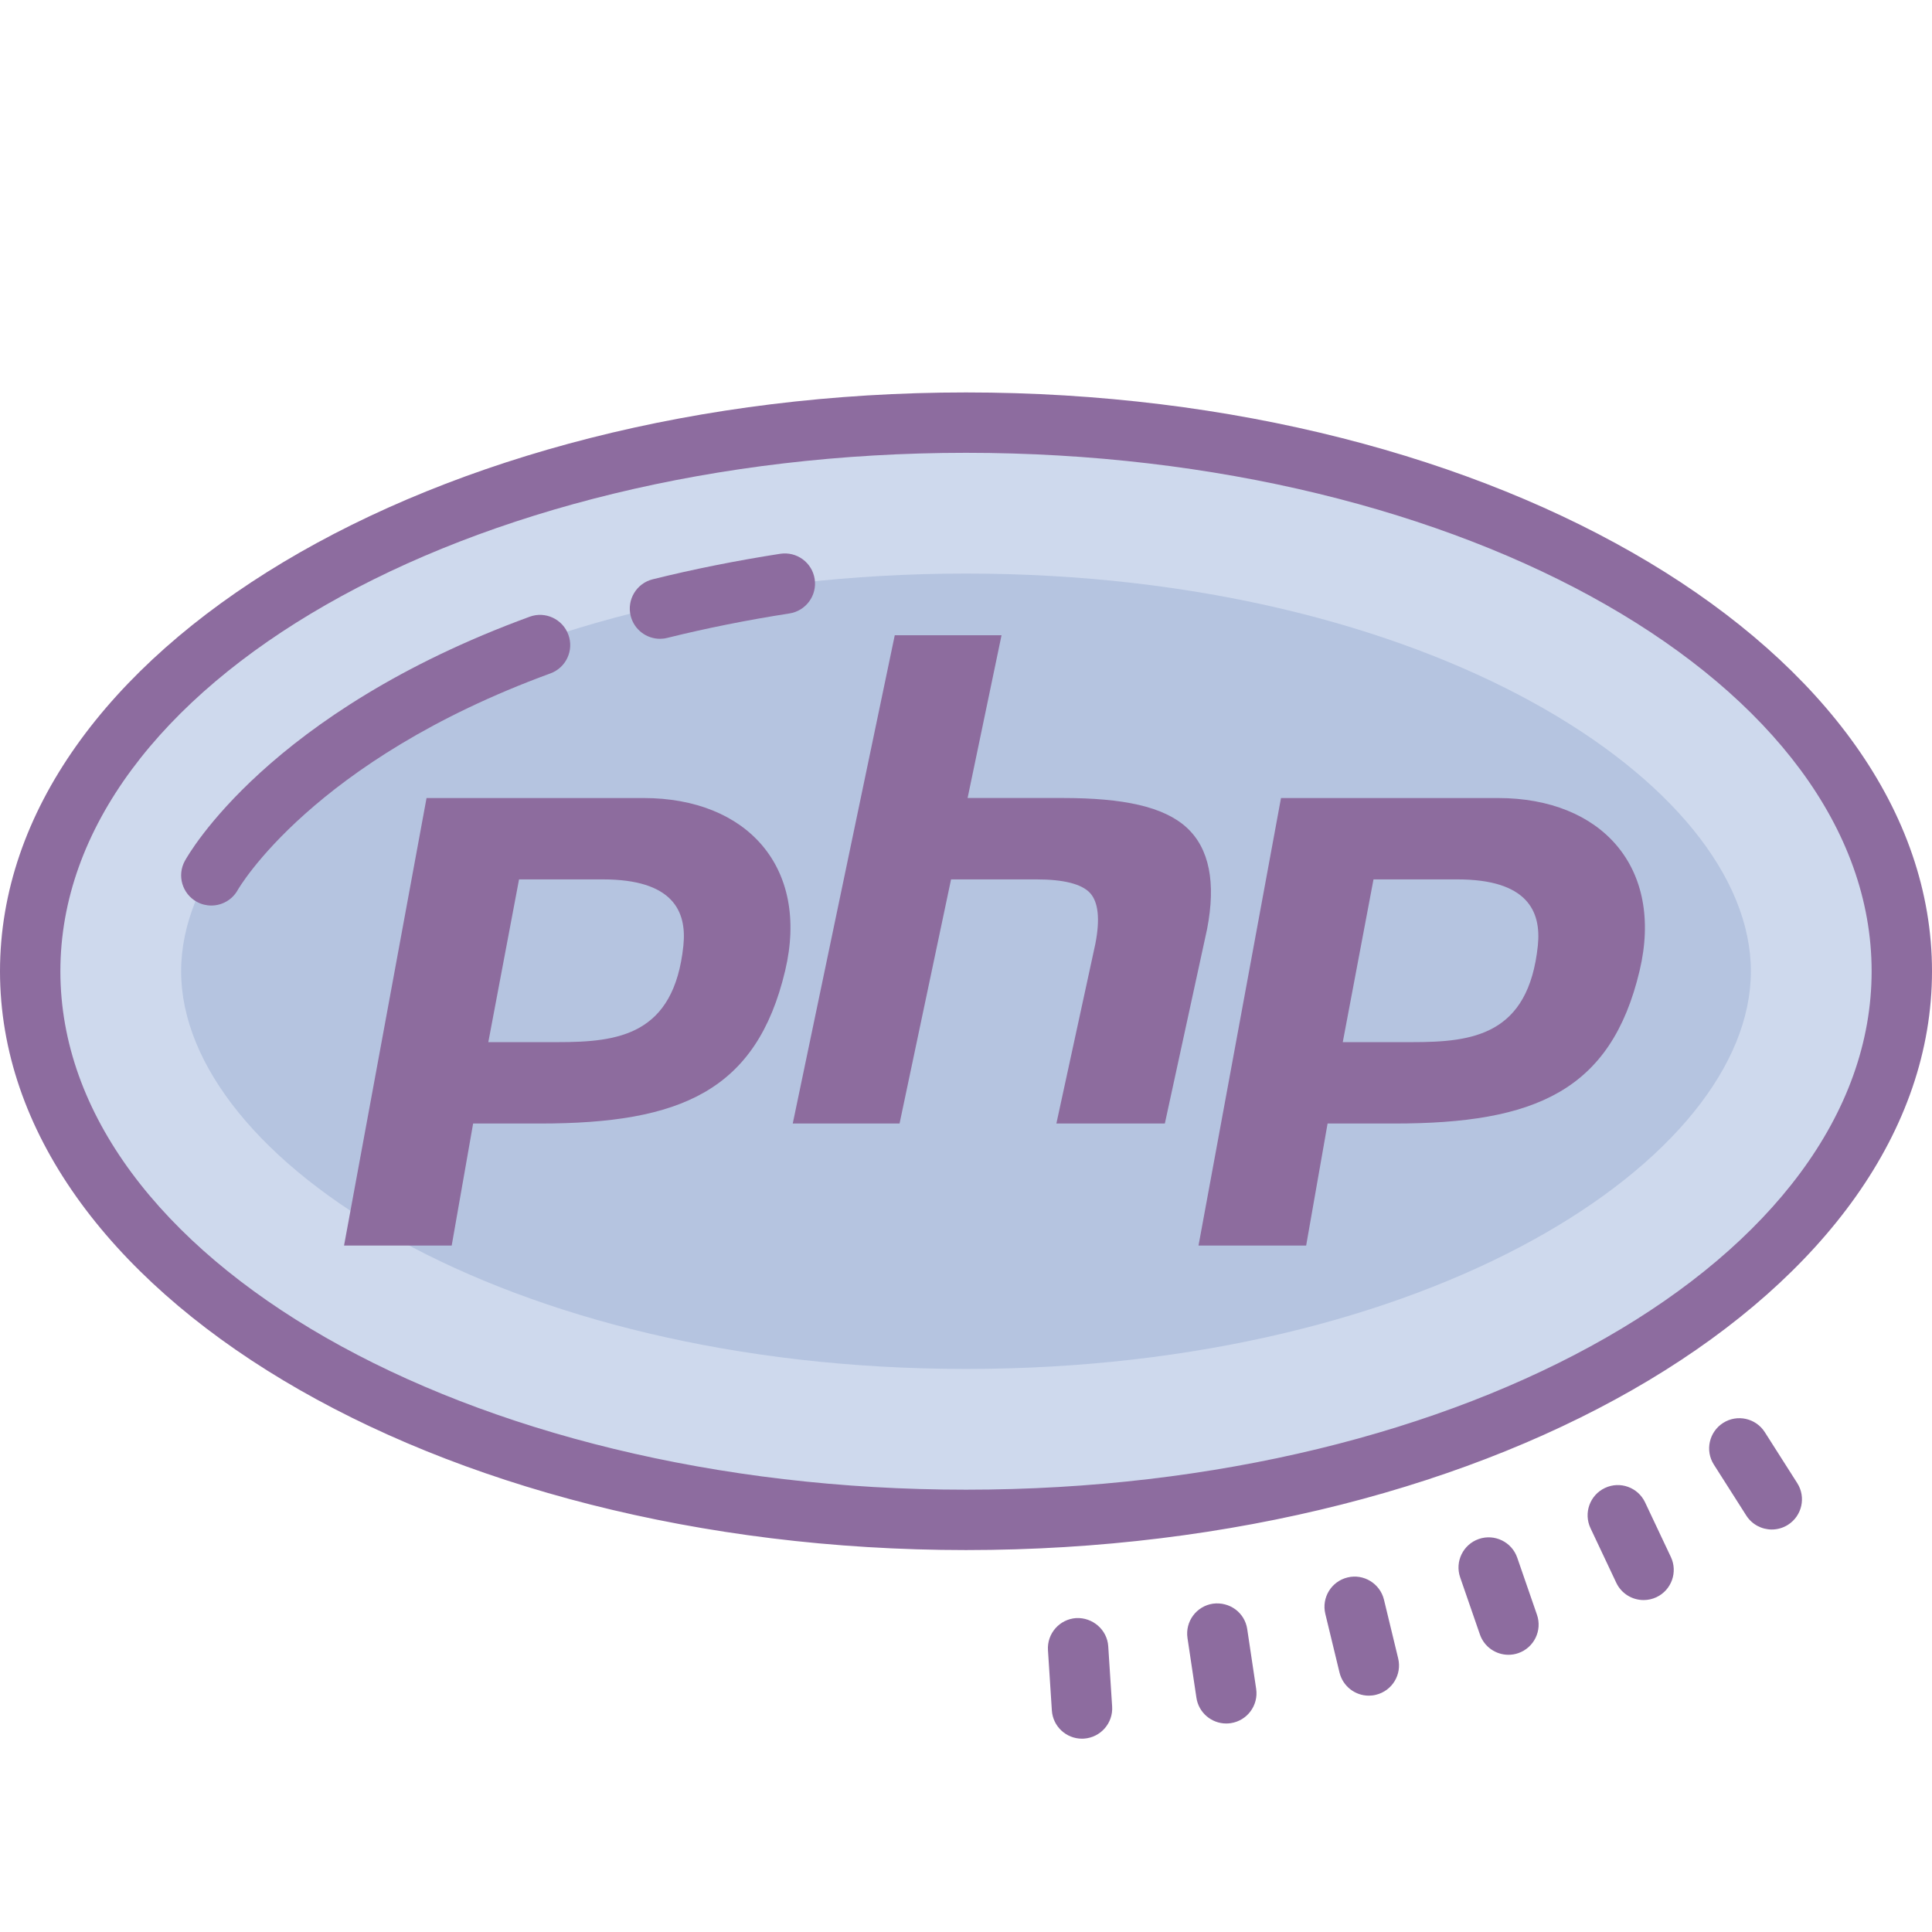
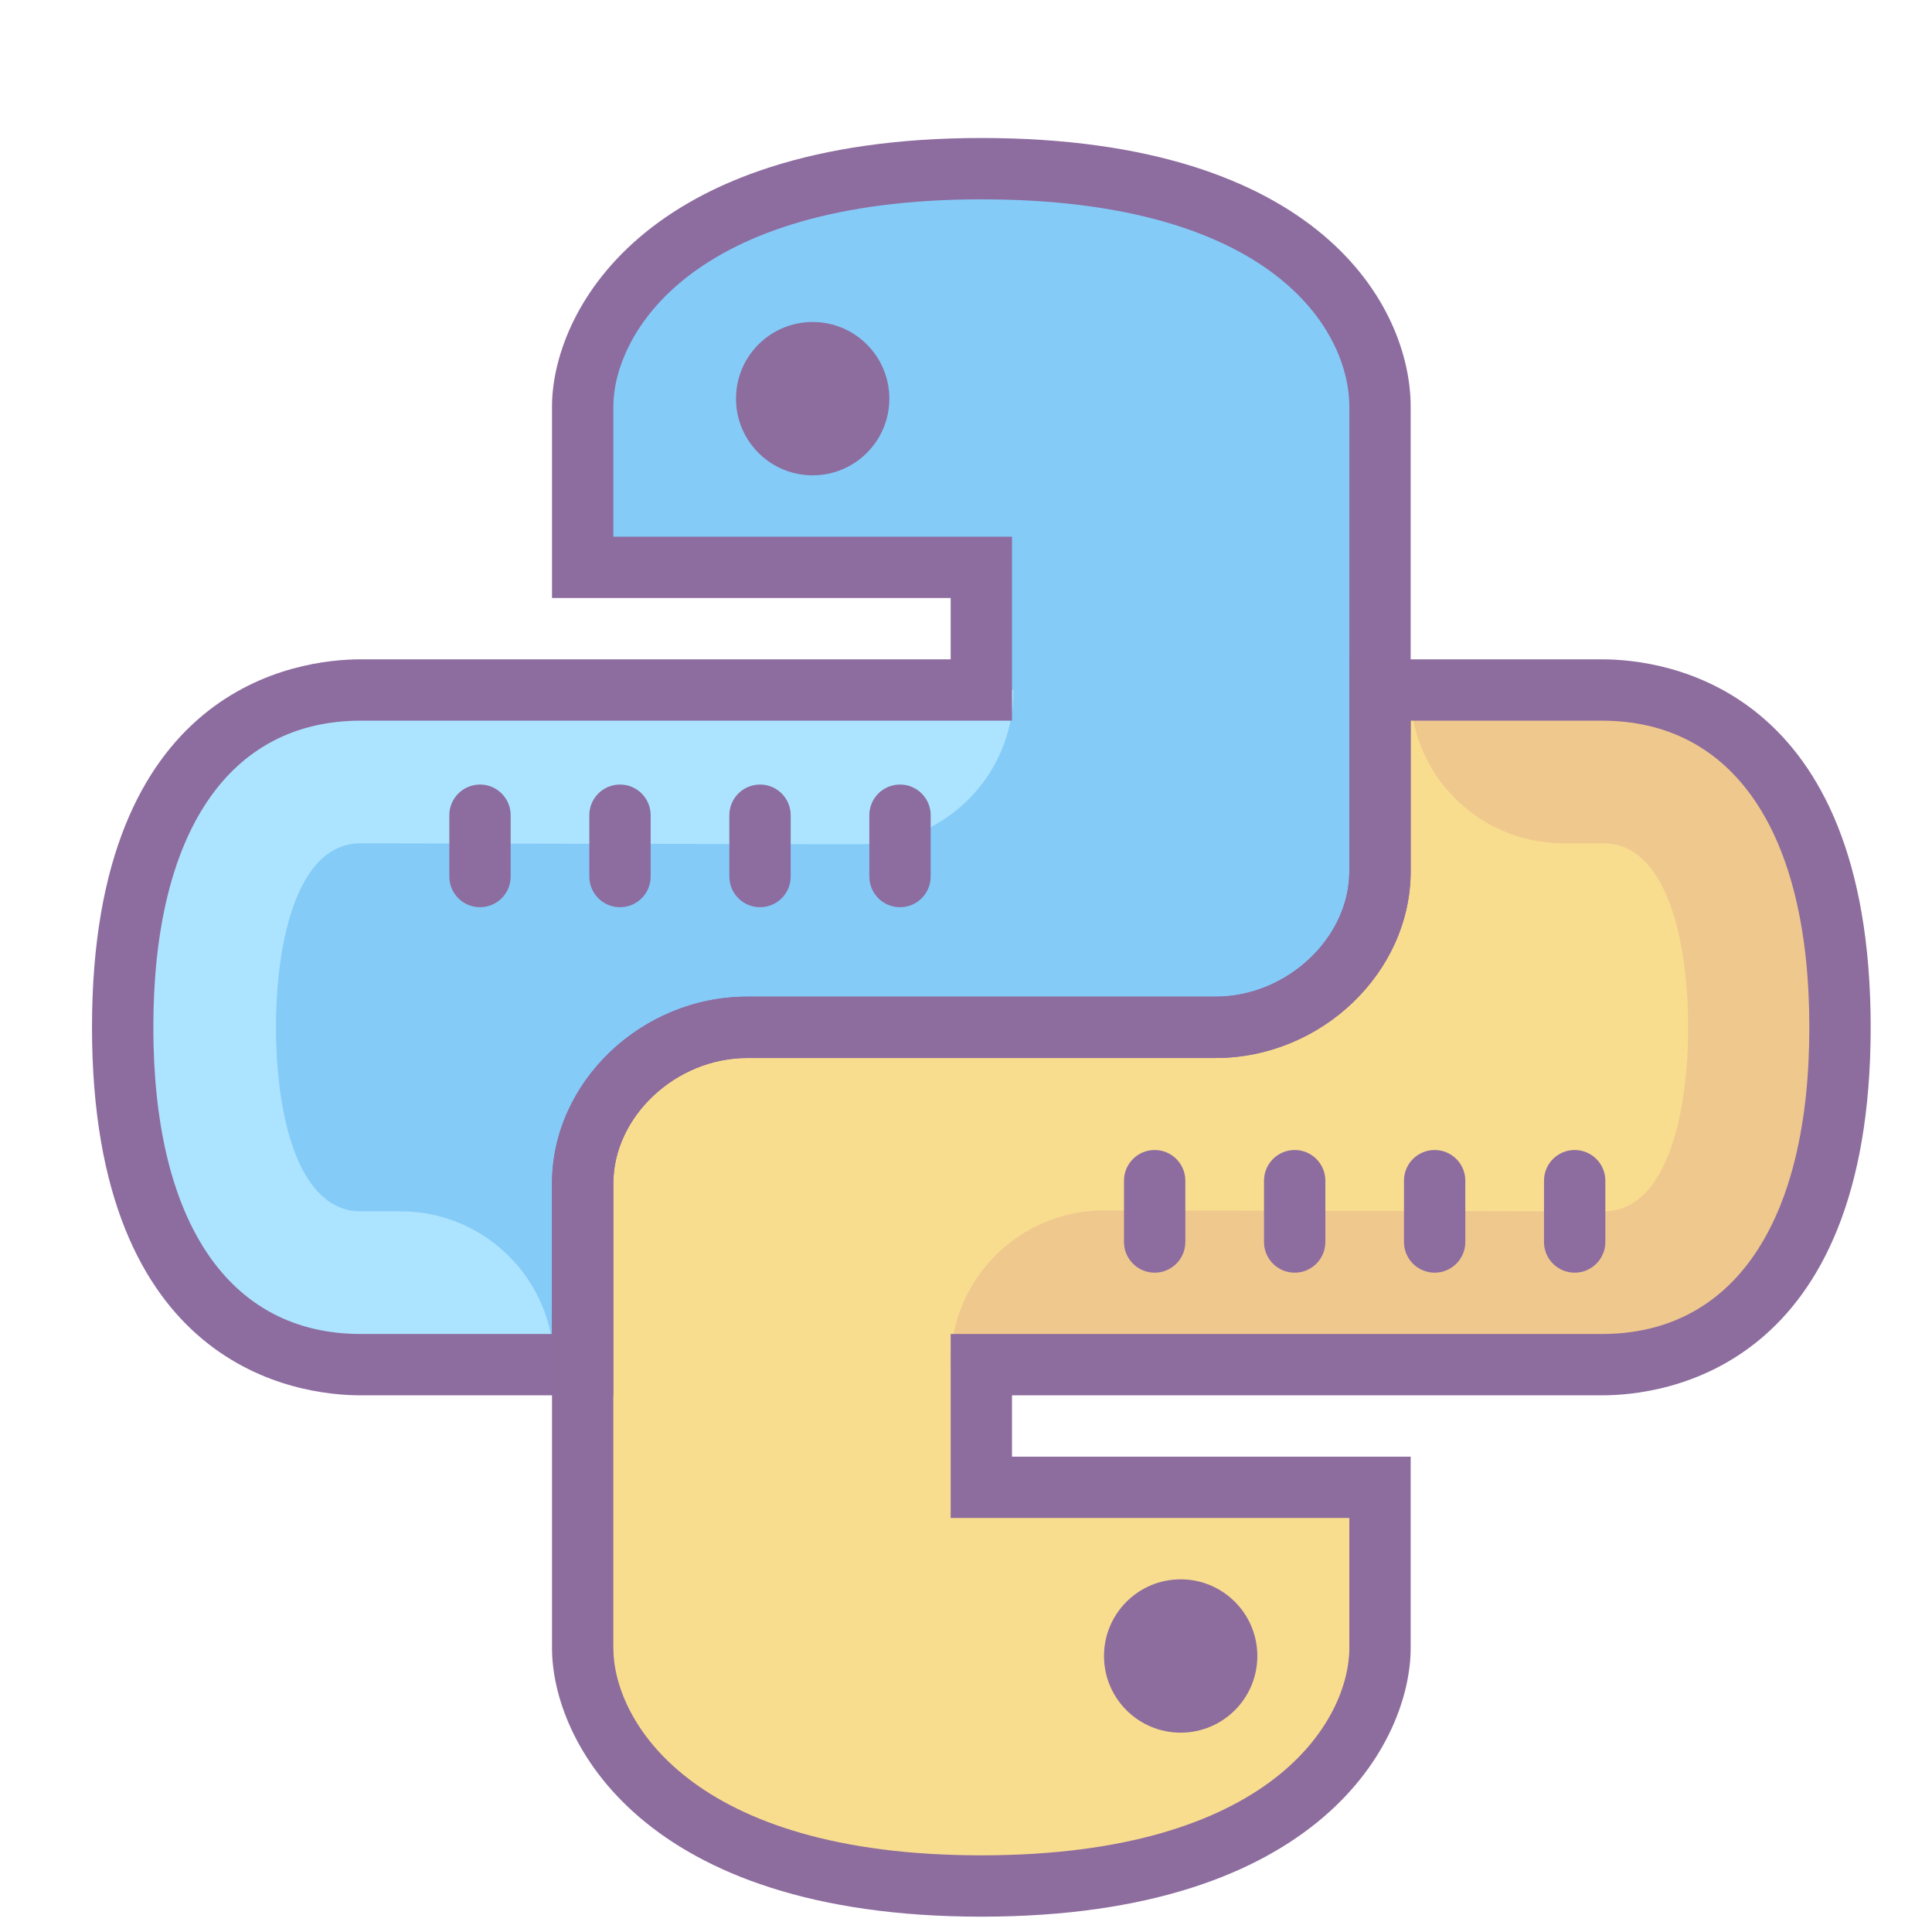
- <svg xmlns="http://www.w3.org/2000/svg" viewBox="0 0 64 64" width="64px" height="64px">
-   <path fill="#b5c4e0" d="M32 14A31 18.174 0 1 0 32 50.348A31 18.174 0 1 0 32 14Z" />
-   <path fill="#ced9ed" d="M32,14C14.879,14,1,22.137,1,32.174s13.879,18.174,31,18.174s31-8.137,31-18.174S49.121,14,32,14z M32,45.348c-15.322,0-26-6.942-26-13.174C6,25.943,16.678,19,32,19s26,6.943,26,13.174C58,38.405,47.322,45.348,32,45.348z" />
-   <path fill="#8d6c9e" d="M42.435 26.435l-2.733 14.826h3.566l.71-4.043h2.219c4.645 0 7.172-1.076 8.117-5.062.813-3.425-1.264-5.72-4.69-5.72H42.435zM46.786 34.522h-2.305l1.018-5.391h2.778c2.302 0 2.786 1.038 2.666 2.193C50.634 34.297 48.78 34.522 46.786 34.522zM14.13 26.435l-2.733 14.826h3.566l.71-4.043h2.219c4.645 0 7.172-1.076 8.117-5.062.813-3.425-1.264-5.72-4.69-5.72H14.13zM18.481 34.522h-2.305l1.018-5.391h2.778c2.302 0 2.786 1.038 2.666 2.193C22.329 34.297 20.476 34.522 18.481 34.522zM39.311 27.415c-.762-.698-2.104-.98-4.105-.98h-3.153l1.124-5.391H29.64l-3.379 16.174h3.538l1.706-8.087h2.828c.902 0 1.497.151 1.775.449.276.301.337.867.177 1.686l-1.291 5.952h3.593l1.399-6.44C40.286 29.234 40.059 28.102 39.311 27.415z" />
-   <path fill="#8d6c9f" d="M32 51.348c-17.645 0-32-8.602-32-19.174S14.355 13 32 13c17.645 0 32 8.602 32 19.174S49.645 51.348 32 51.348zM32 15C15.458 15 2 22.704 2 32.174s13.458 17.174 30 17.174 30-7.704 30-17.174S48.542 15 32 15zM58.693 50.667c-.33 0-.653-.163-.845-.463l-1.074-1.687c-.297-.466-.159-1.084.307-1.381.464-.296 1.083-.16 1.381.307l1.074 1.687c.297.466.159 1.084-.307 1.381C59.063 50.616 58.877 50.667 58.693 50.667zM54.446 53.004c-.375 0-.734-.212-.905-.573l-.854-1.809c-.235-.499-.021-1.096.478-1.331.501-.237 1.095-.021 1.331.478l.854 1.809c.235.499.021 1.096-.478 1.331C54.734 52.974 54.589 53.004 54.446 53.004zM49.969 54.817c-.414 0-.802-.26-.945-.673l-.654-1.891c-.181-.522.097-1.092.618-1.272s1.091.097 1.272.618l.654 1.891c.181.522-.097 1.092-.618 1.272C50.188 54.8 50.077 54.817 49.969 54.817zM45.344 56.171c-.451 0-.86-.308-.971-.766l-.47-1.944c-.13-.536.2-1.077.737-1.206.529-.131 1.076.2 1.206.737l.47 1.944c.13.536-.2 1.077-.737 1.206C45.501 56.162 45.422 56.171 45.344 56.171zM40.621 57.093c-.487 0-.914-.356-.988-.853l-.296-1.979c-.081-.546.295-1.055.842-1.137.552-.074 1.056.296 1.137.842l.296 1.979c.081.546-.295 1.055-.842 1.137C40.72 57.089 40.67 57.093 40.621 57.093zM35.841 57.596c-.522 0-.963-.406-.997-.936l-.129-1.996c-.035-.551.383-1.026.934-1.063.544-.027 1.027.383 1.063.934l.129 1.996c.035.551-.383 1.026-.934 1.063C35.885 57.595 35.862 57.596 35.841 57.596z" />
+ <svg xmlns="http://www.w3.org/2000/svg" viewBox="0 0 63 60" width="250px" height="250px">
+   <path fill="#85cbf8" d="M32,4c-9.927,0-13,4.709-13,7.764V17h13v4H11.764C7.818,21,4,23.855,4,32s3.818,11,7.764,11h7.509 v-5.909c0-2.8,2.291-5.091,5.091-5.091h15.273c2.8,0,5.364-2.291,5.364-5.091V11.764C45,8.582,41.927,4,32,4z" />
+   <path fill="#f9dd8f" d="M32,60c9.927,0,12.727-4.709,12.727-7.764V47H32v-4h20.236C56.182,43,60,40.145,60,32 s-3.818-11-7.764-11H45v5.909c0,2.8-2.564,5.091-5.364,5.091H24.364C21.564,32,19,34.291,19,37.091v15.145 C19,55.291,22.073,60,32,60z" />
+   <path fill="#8d6c9e" d="M26.5 9A2.5 2.5 0 1 0 26.5 14 2.5 2.5 0 1 0 26.5 9zM38.5 50A2.5 2.5 0 1 0 38.5 55 2.5 2.5 0 1 0 38.5 50z" />
+   <path fill="#ace3ff" d="M4,32c0,8.145,3.818,11,7.764,11h6.299c0-2.761-2.239-5-5-5h-1.299C9.726,38,9,34.9,9,32 s0.726-6,2.754-6l16.283,0.031c0.003,0,0.007,0,0.01,0c2.757,0,4.995-2.232,5-4.99c0-0.014-0.004-0.027-0.004-0.041H11.764 C7.818,21,4,23.855,4,32z" />
+   <path fill="#efc88e" d="M60.047,32c0-8.145-3.818-11-7.764-11h-6.299c0,2.761,2.239,5,5,5h1.299c2.038,0,2.764,3.1,2.764,6 s-0.726,6-2.754,6L36.01,37.969c-0.003,0-0.007,0-0.01,0c-2.757,0-4.995,2.232-5,4.99c0,0.014,0.004,0.027,0.004,0.041h21.279 C56.229,43,60.047,40.145,60.047,32z" />
+   <path fill="#8d6c9f" d="M20,44h-8.236C9.708,44,3,43.135,3,32s6.708-12,8.764-12H31v-2H18v-6.236C18,8.732,20.926,3,32,3 c11.052,0,14,5.509,14,8.764v15.146C46,30.211,43.086,33,39.637,33H24.364C22.039,33,20,34.912,20,37.091V44z M11.764,22 C7.465,22,5,25.645,5,32s2.465,10,6.764,10H18v-4.909C18,33.789,20.914,31,24.364,31h15.273C41.961,31,44,29.088,44,26.909V11.764 C44,9.251,41.473,5,32,5c-9.492,0-12,4.424-12,6.764V16h13v6H11.764z" />
+   <path fill="#8d6c9e" d="M32,61c-11.074,0-14-5.732-14-8.764V37.091C18,33.789,20.914,31,24.364,31h15.273 C41.961,31,44,29.088,44,26.909V20h8.236C54.292,20,61,20.865,61,32s-6.708,12-8.764,12H33v2h13v6.236C46,55.268,43.074,61,32,61z M24.364,33C22.039,33,20,34.912,20,37.091v15.146C20,54.576,22.508,59,32,59s12-4.424,12-6.764V48H31v-6h21.236 C56.535,42,59,38.355,59,32s-2.465-10-6.764-10H46v4.909C46,30.211,43.086,33,39.637,33H24.364z" />
+   <path fill="#8d6c9f" d="M37.652 40c-.553 0-1-.448-1-1v-2c0-.552.447-1 1-1s1 .448 1 1v2C38.652 39.552 38.205 40 37.652 40zM42.218 40c-.553 0-1-.448-1-1v-2c0-.552.447-1 1-1s1 .448 1 1v2C43.218 39.552 42.771 40 42.218 40zM46.782 40c-.553 0-1-.448-1-1v-2c0-.552.447-1 1-1s1 .448 1 1v2C47.782 39.552 47.335 40 46.782 40zM51.348 40c-.553 0-1-.448-1-1v-2c0-.552.447-1 1-1s1 .448 1 1v2C52.348 39.552 51.9 40 51.348 40z" />
  <g>
-     <path fill="#8d6c9f" d="M21.862,21.161c-0.448,0-0.856-0.304-0.97-0.759c-0.133-0.536,0.194-1.079,0.729-1.212 c1.345-0.334,2.766-0.618,4.224-0.845c0.547-0.084,1.057,0.289,1.142,0.834c0.085,0.546-0.289,1.057-0.834,1.142 c-1.4,0.218-2.762,0.49-4.049,0.81C22.023,21.152,21.942,21.161,21.862,21.161z" />
-   </g>
-   <g>
-     <path fill="#8d6c9f" d="M6.999,29.997c-0.163,0-0.328-0.04-0.481-0.124c-0.481-0.266-0.659-0.869-0.396-1.352 c0.109-0.2,2.767-4.925,11.424-8.091c0.516-0.191,1.092,0.077,1.282,0.596c0.19,0.519-0.077,1.093-0.596,1.282 c-7.884,2.883-10.334,7.133-10.357,7.175C7.692,29.812,7.35,29.997,6.999,29.997z" />
+     <path fill="#8d6c9f" d="M15.652 28.083c-.552 0-1-.448-1-1v-2c0-.552.448-1 1-1s1 .448 1 1v2C16.652 27.636 16.205 28.083 15.652 28.083zM20.217 28.083c-.552 0-1-.448-1-1v-2c0-.552.448-1 1-1s1 .448 1 1v2C21.217 27.636 20.77 28.083 20.217 28.083zM24.783 28.083c-.552 0-1-.448-1-1v-2c0-.552.448-1 1-1s1 .448 1 1v2C25.783 27.636 25.335 28.083 24.783 28.083zM29.348 28.083c-.552 0-1-.448-1-1v-2c0-.552.448-1 1-1s1 .448 1 1v2C30.348 27.636 29.9 28.083 29.348 28.083z" />
  </g>
</svg>
